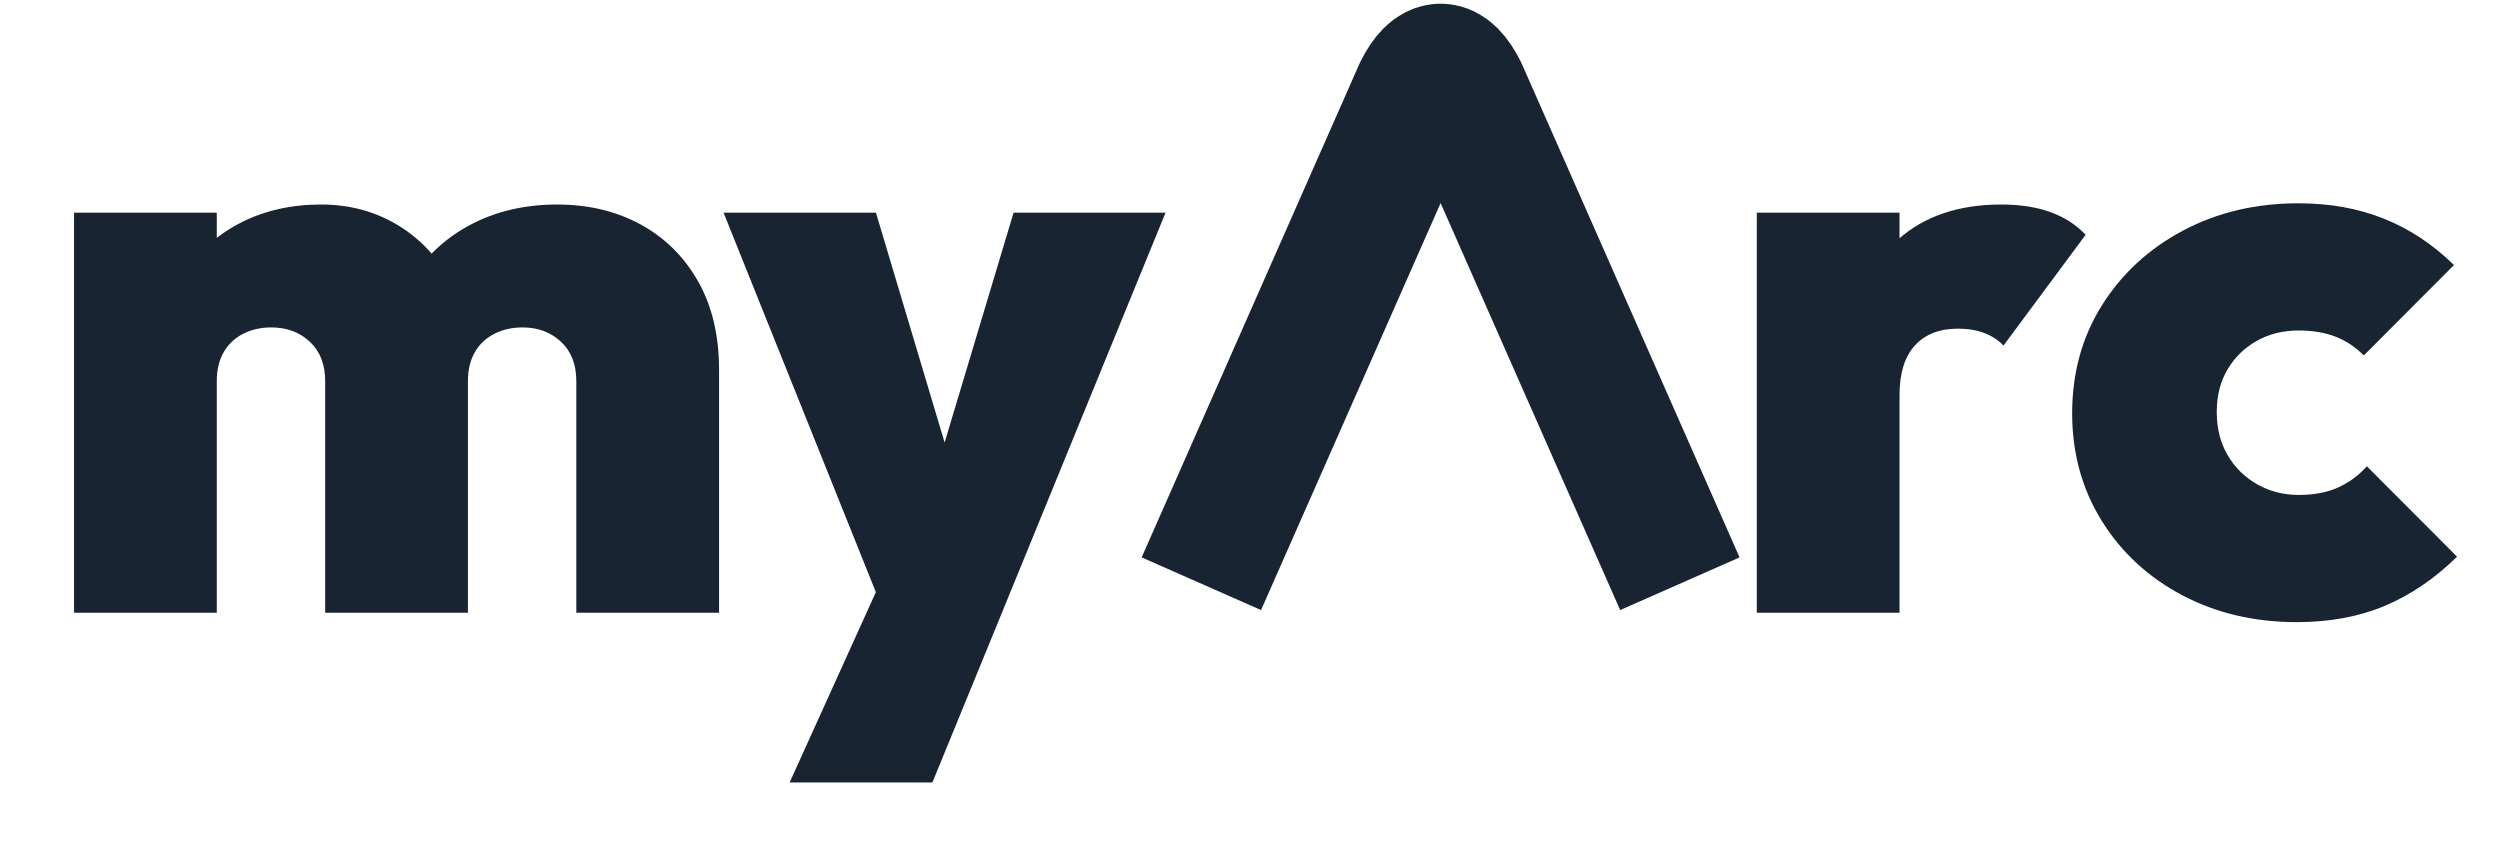
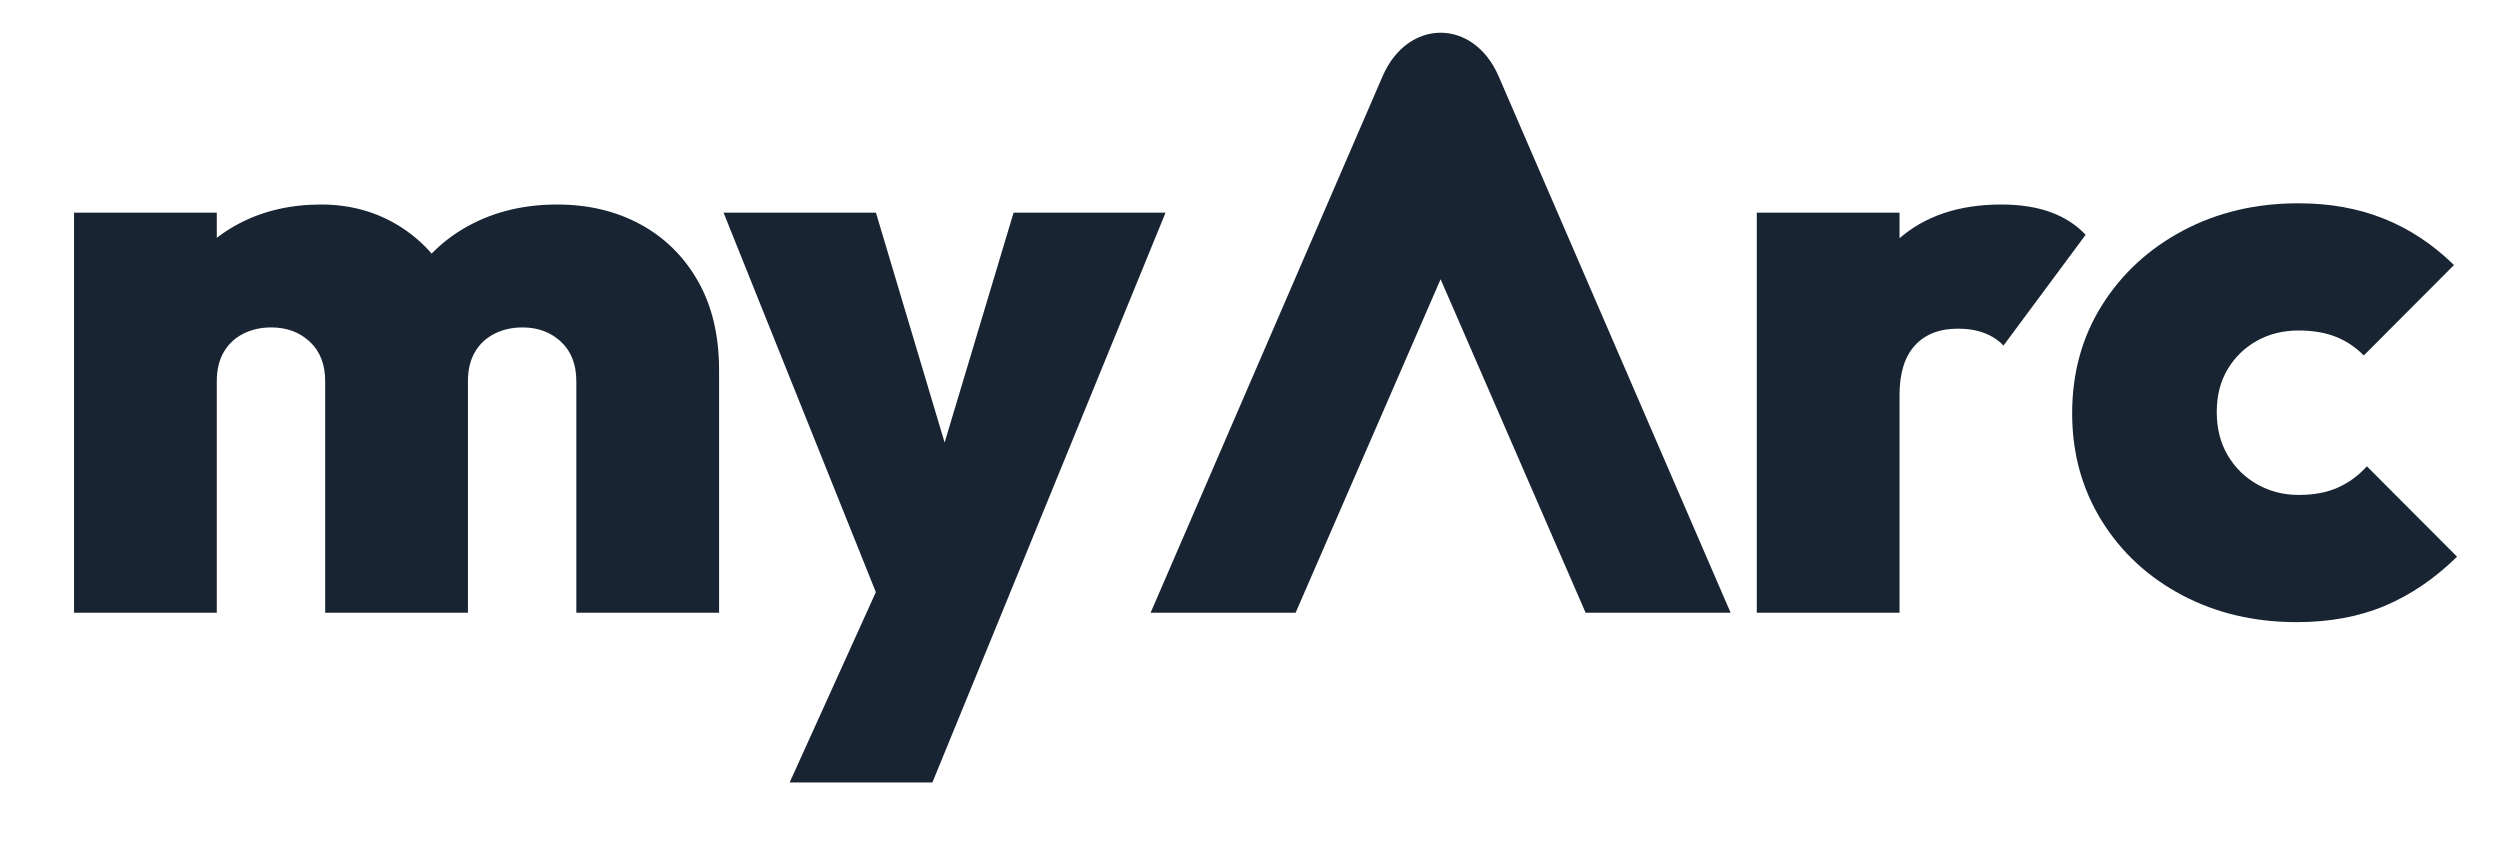
<svg xmlns="http://www.w3.org/2000/svg" width="3056" height="1049" viewBox="0 0 3056 1049" fill="#182432" color="#182432">
  <path d="M50.5 0V489H225V0ZM357.5 0V283Q357.5 313.75 338.75 331.25Q320 348.75 291.75 348.75Q272.25 348.75 257.0 340.875Q241.75 333 233.375 318.375Q225 303.75 225 283L157.25 310Q157.25 368.75 183.125 411.0Q209 453.25 253.0 476.125Q297 499 352.5 499Q402.75 499 443.375 475.5Q484 452 508.0 410.125Q532 368.25 532 310.75V0ZM664.5 0V283Q664.5 313.75 645.75 331.25Q627 348.75 598.75 348.75Q579.5 348.75 564.125 340.875Q548.75 333 540.375 318.375Q532 303.75 532 283L430.25 288.25Q431.5 353.75 458.875 400.875Q486.25 448 533.625 473.5Q581 499 641 499Q698.25 499 742.875 474.75Q787.5 450.5 813.25 405.25Q839 360 839 296.5V0Z" transform="translate(40 749) scale(1 -1)" />
  <path d="M197.25 -1.25 0.5 489H186.75L307.25 85.75H234L355 489H540.75L340.25 -1.25ZM81.25 -207.5 225.75 111.5 340.25 -1.25 255.75 -207.5Z" transform="translate(884 749) scale(1 -1)" />
-   <path d="M7 76 L37 8 Q40 2 43 8 L73 76" transform="translate(1406.5 40) scale(8.8625)" fill="none" stroke="currentColor" stroke-width="18" stroke-linejoin="round" />
+   <path d="M0 80 L32 6 C35.46 -2 44.54 -2 48 6 L80 80 L60 80 L40 34 L20 80 Z" transform="translate(1406.5 40) scale(8.8625)" />
  <path d="M50.5 0V489H225V0ZM225 266.25 147.25 331.75Q175.75 414.5 223.745 456.75Q271.741 499 349.25 499Q383.75 499 409.375 489.75Q435 480.5 452.5 462L352 326.5Q343.5 336 329.292 341.625Q315.083 347.25 296.5 347.25Q262.5 347.25 243.75 326.689Q225 306.127 225 266.25Z" transform="translate(2097 749) scale(1 -1)" />
  <path d="M292.5 -11.5Q214.75 -11.5 152.375 21.5Q90 54.5 54.0 112.625Q18 170.75 18 243.75Q18 317.75 54.375 375.75Q90.75 433.75 153.5 467.125Q216.25 500.5 294.75 500.5Q352.25 500.5 399.25 481.625Q446.25 462.75 484.75 425L374.5 314.5Q359.5 329.75 340.125 337.375Q320.75 345 294.75 345Q266.5 345 244.0 332.5Q221.5 320 208.125 297.75Q194.75 275.5 194.75 245.25Q194.75 215.25 208.125 192.5Q221.5 169.75 244.375 156.875Q267.25 144 294.75 144Q323 144 343.125 153.125Q363.25 162.25 378.25 179L488.5 68.5Q447.75 28.5 400.375 8.5Q353 -11.5 292.5 -11.5Z" transform="translate(2515 749) scale(1 -1)" />
</svg>
